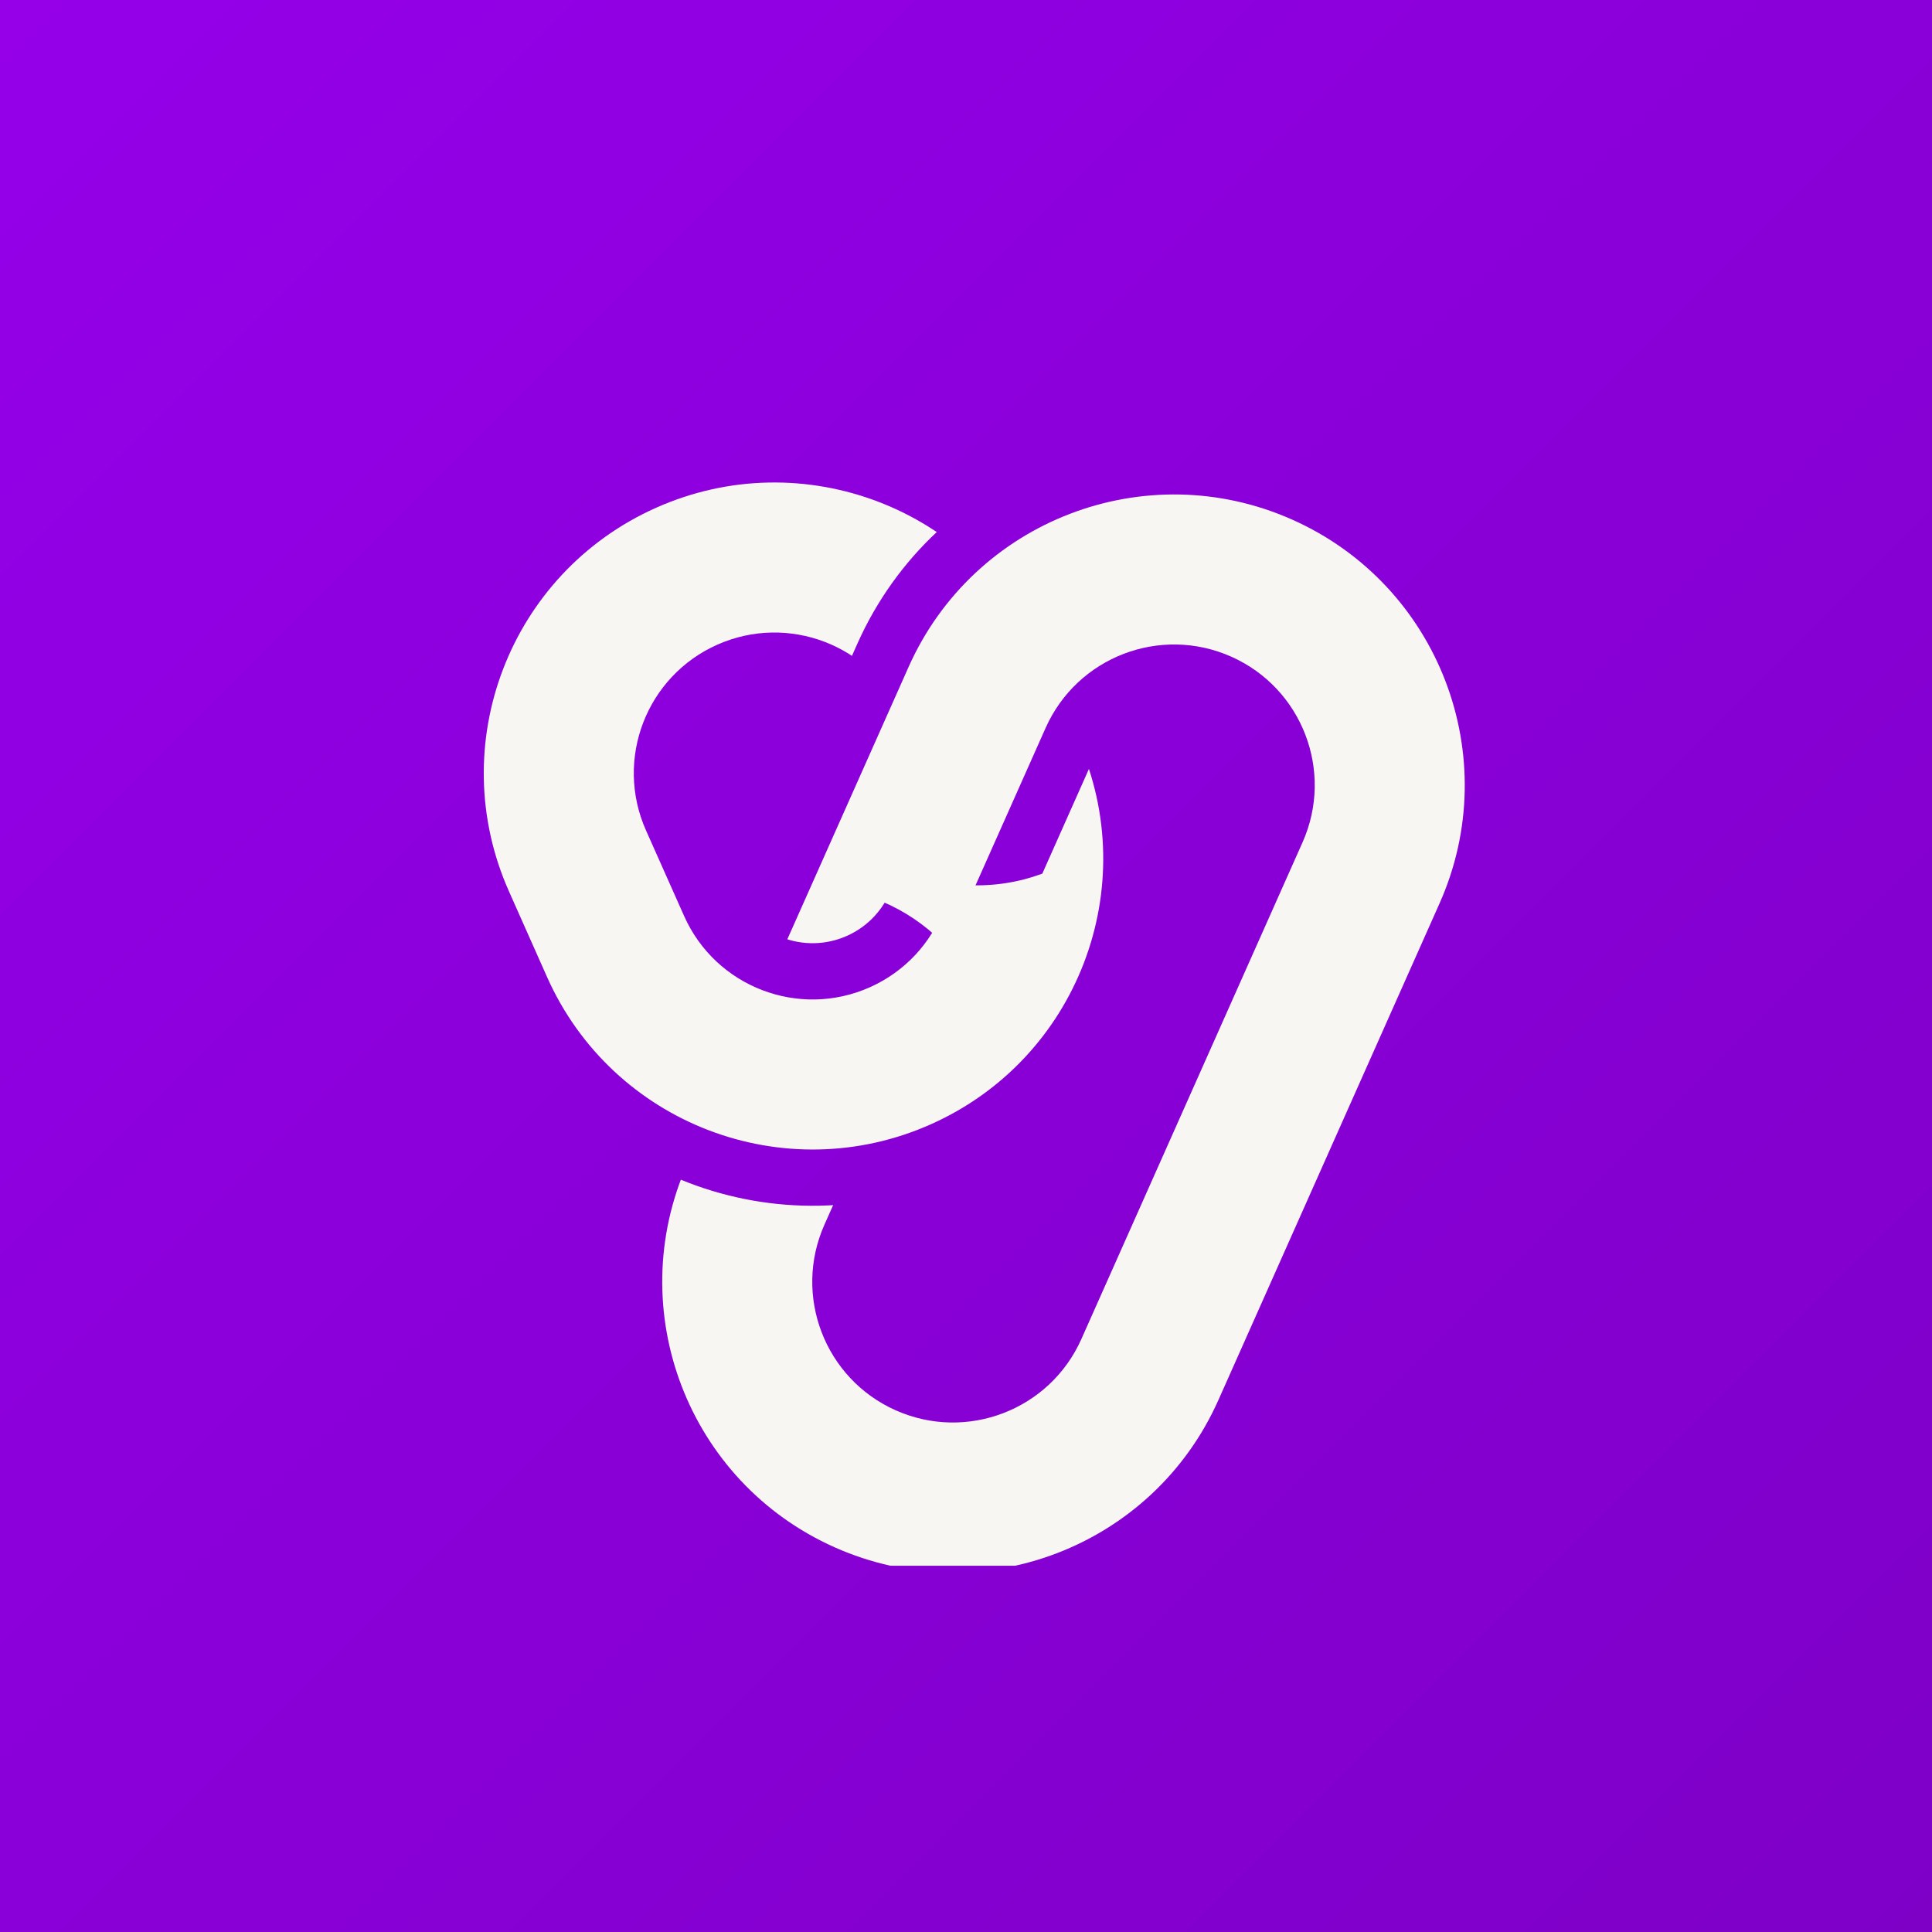
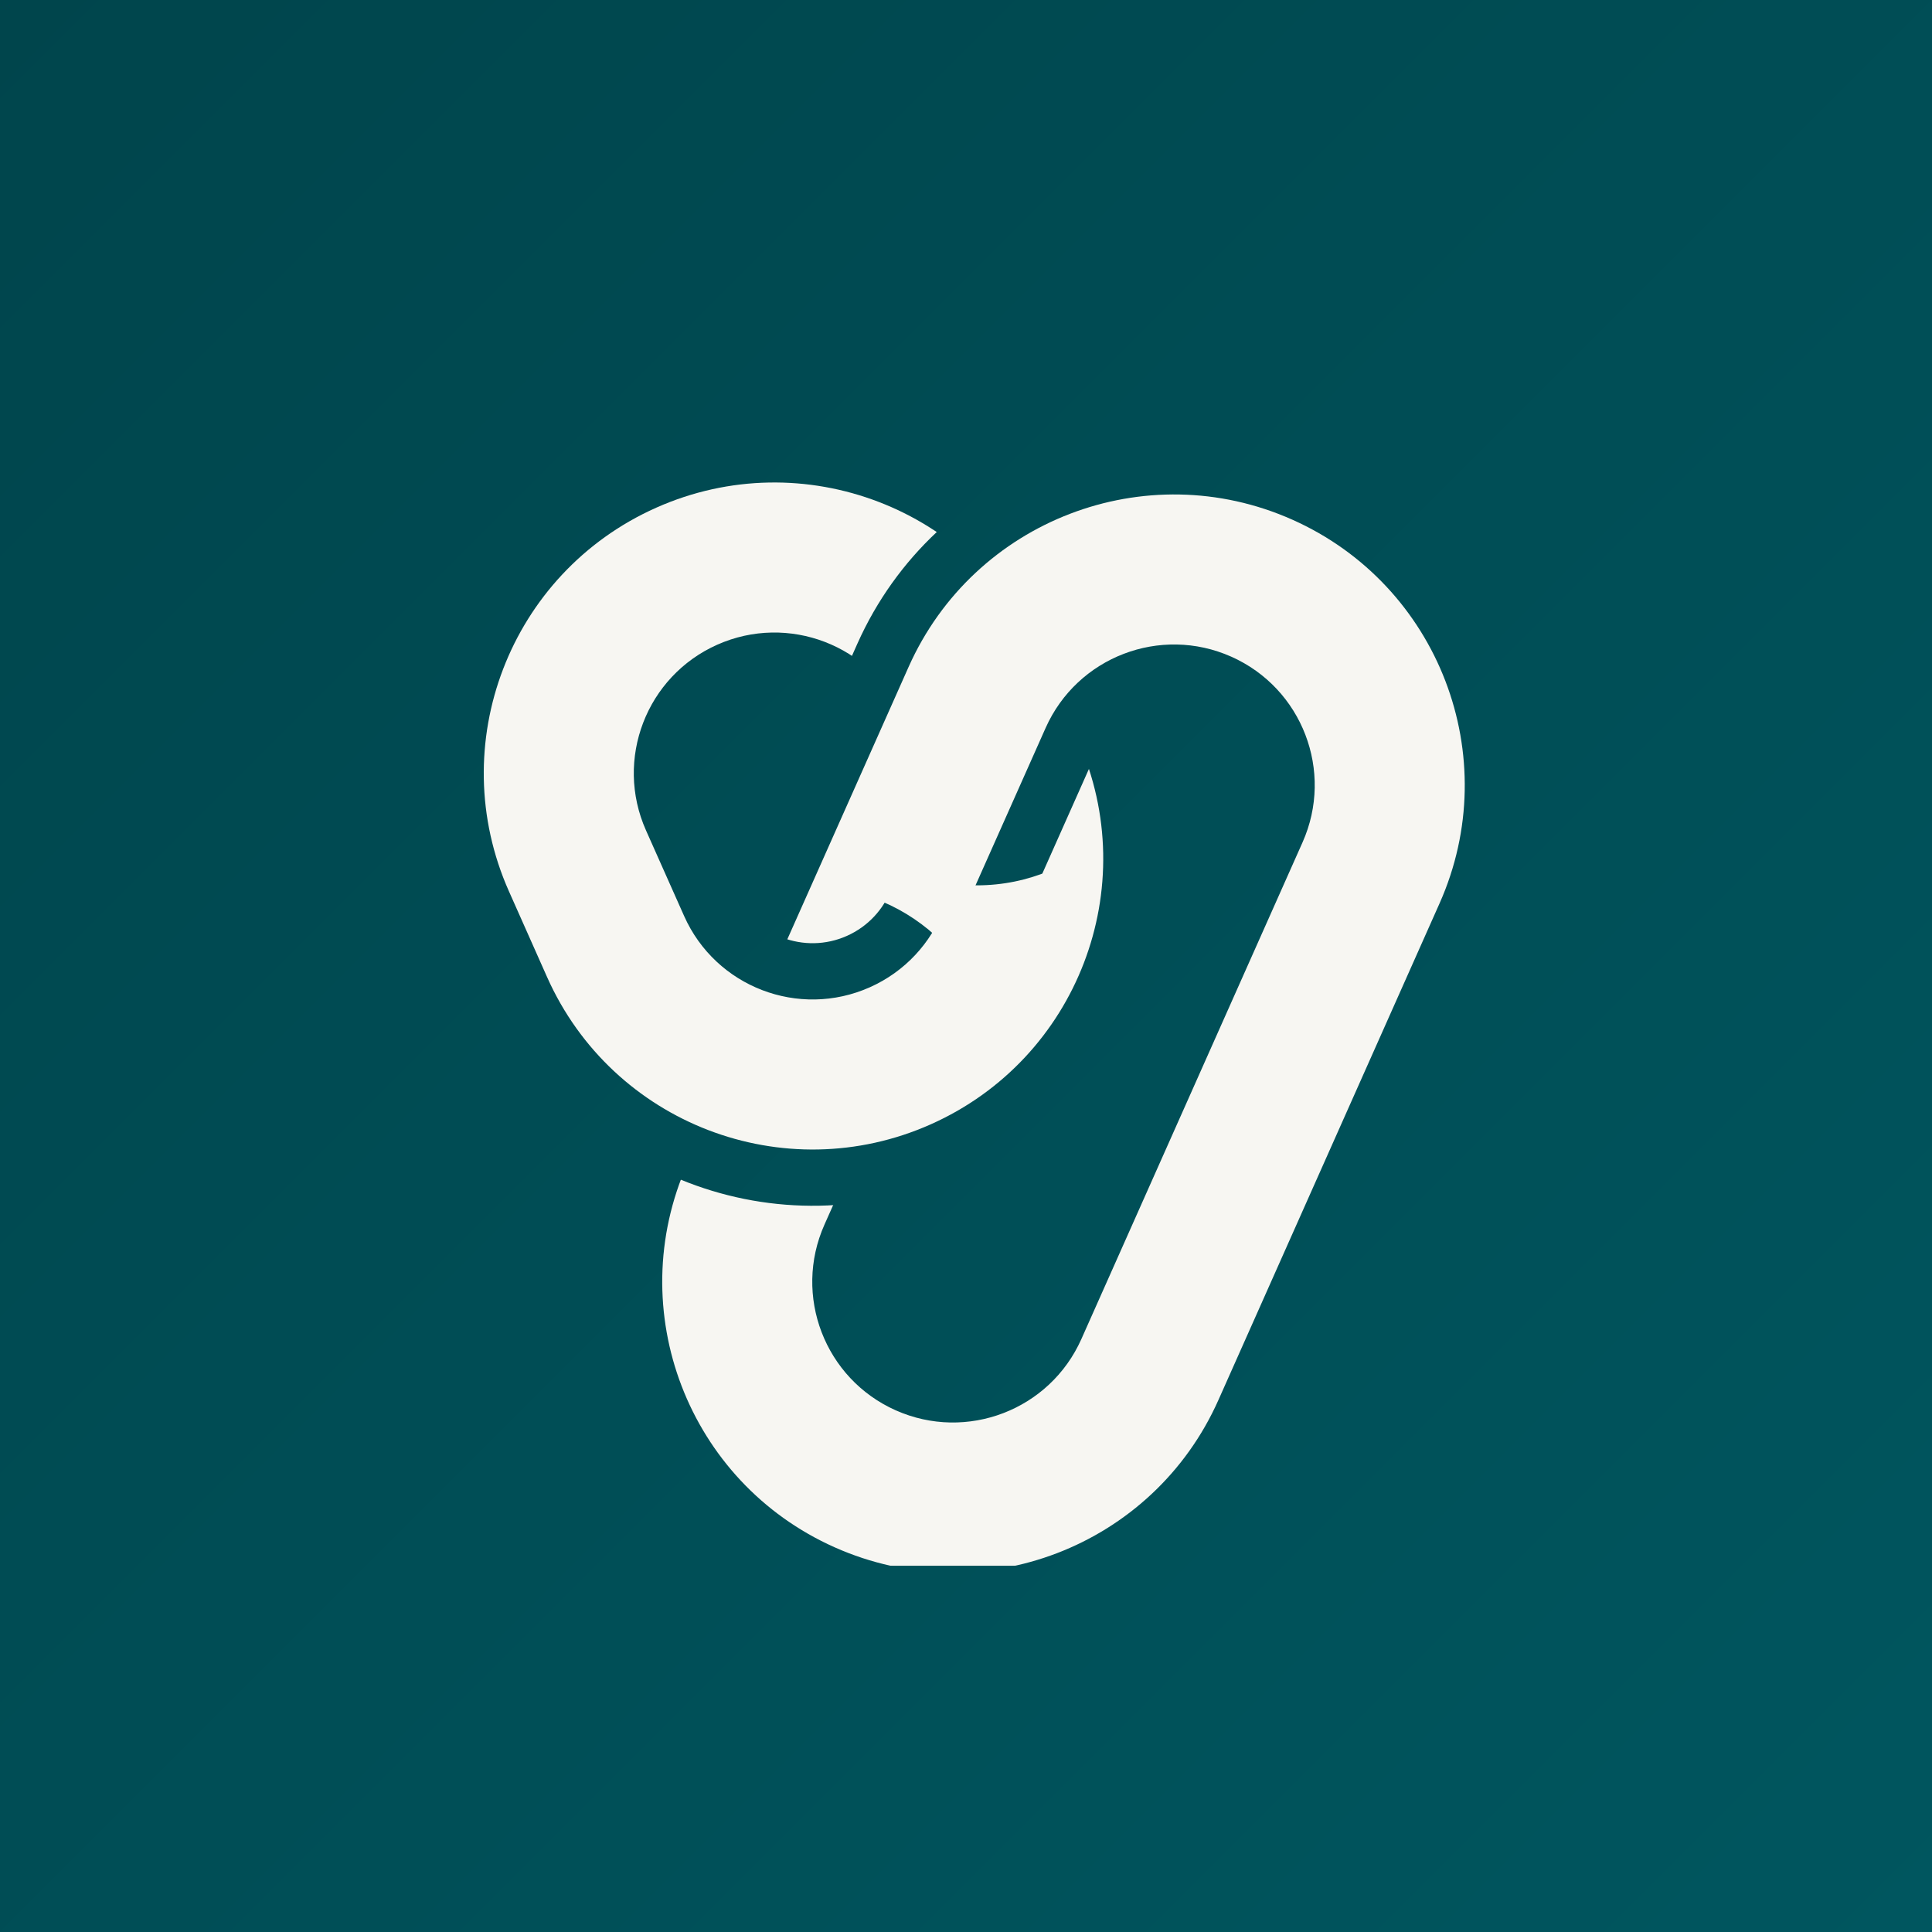
<svg xmlns="http://www.w3.org/2000/svg" viewBox="0 0 1024 1024">
  <defs>
    <linearGradient id="g" x1="0" y1="0" x2="1" y2="1">
-       <stop offset="0" stop-color="#9500E9" />
-       <stop offset="1" stop-color="#7E00C7" />
+       <stop offset="0" stop-color="#00454C" />
+       <stop offset="1" stop-color="#00565F" />
    </linearGradient>
  </defs>
  <path d="M0 0h1024v1024H0z" fill="url(#g)" />
  <svg x="194" y="194" width="636" height="636" viewBox="0 0 32 32">
    <defs>
      <mask id="il-l" maskUnits="userSpaceOnUse" x="0" y="0" width="32" height="32">
        <path d="M0 0h32v32H0z" fill="#fff" />
        <clipPath id="il-la">
          <path d="M6.821 18.89a5 5 0 1 0 10 0a5 5 0 1 0 -10 0Z" />
        </clipPath>
        <path d="M19.342 7.096L20.359 9.38A9.25 9.25 0 0 1 15.671 21.592L15.671 21.592A9.25 9.25 0 0 1 3.458 16.904L2.441 14.62A9.25 9.25 0 0 1 7.129 2.408L7.129 2.408A9.25 9.25 0 0 1 19.342 7.096ZM12.947 9.943L13.964 12.227A2.25 2.25 0 0 1 12.824 15.197L12.824 15.197A2.25 2.25 0 0 1 9.853 14.057L8.836 11.773A2.25 2.25 0 0 1 9.976 8.803L9.976 8.803A2.25 2.25 0 0 1 12.947 9.943Z" fill-rule="evenodd" clip-path="url(#il-la)" />
      </mask>
      <mask id="il-s" maskUnits="userSpaceOnUse" x="0" y="0" width="32" height="32">
        <path d="M0 0h32v32H0z" fill="#fff" />
        <clipPath id="il-sa">
          <path d="M11.291 8.849a5 5 0 1 0 10 0a5 5 0 1 0 -10 0Z" />
        </clipPath>
        <path d="M7.201 20.661L13.099 7.414A9.25 9.25 0 0 1 25.311 2.726L25.311 2.726A9.25 9.25 0 0 1 29.999 14.939L24.101 28.186A9.25 9.25 0 0 1 11.889 32.874L11.889 32.874A9.25 9.25 0 0 1 7.201 20.661ZM13.596 23.508L19.493 10.262A2.25 2.25 0 0 1 22.464 9.121L22.464 9.121A2.25 2.25 0 0 1 23.604 12.092L17.707 25.338A2.25 2.25 0 0 1 14.736 26.479L14.736 26.479A2.25 2.25 0 0 1 13.596 23.508Z" fill-rule="evenodd" clip-path="url(#il-sa)" />
      </mask>
    </defs>
    <path d="M8.571 21.271L14.469 8.025A7.75 7.75 0 0 1 24.701 4.097L24.701 4.097A7.75 7.75 0 0 1 28.629 14.329L22.731 27.575A7.75 7.75 0 0 1 12.499 31.503L12.499 31.503A7.75 7.75 0 0 1 8.571 21.271ZM12.225 22.898L18.123 9.652A3.75 3.75 0 0 1 23.074 7.751L23.074 7.751A3.75 3.75 0 0 1 24.975 12.702L19.077 25.948A3.75 3.75 0 0 1 14.126 27.849L14.126 27.849A3.75 3.75 0 0 1 12.225 22.898Z" fill="#F7F6F2" fill-rule="evenodd" mask="url(#il-l)" />
    <path d="M17.972 7.706L18.988 9.99A7.75 7.75 0 0 1 15.061 20.222L15.061 20.222A7.75 7.75 0 0 1 4.828 16.294L3.812 14.01A7.75 7.75 0 0 1 7.739 3.778L7.739 3.778A7.75 7.75 0 0 1 17.972 7.706ZM14.317 9.333L15.334 11.617A3.75 3.75 0 0 1 13.434 16.568L13.434 16.568A3.75 3.75 0 0 1 8.483 14.667L7.466 12.383A3.75 3.75 0 0 1 9.366 7.432L9.366 7.432A3.75 3.75 0 0 1 14.317 9.333Z" fill="#F7F6F2" fill-rule="evenodd" mask="url(#il-s)" />
  </svg>
</svg>
